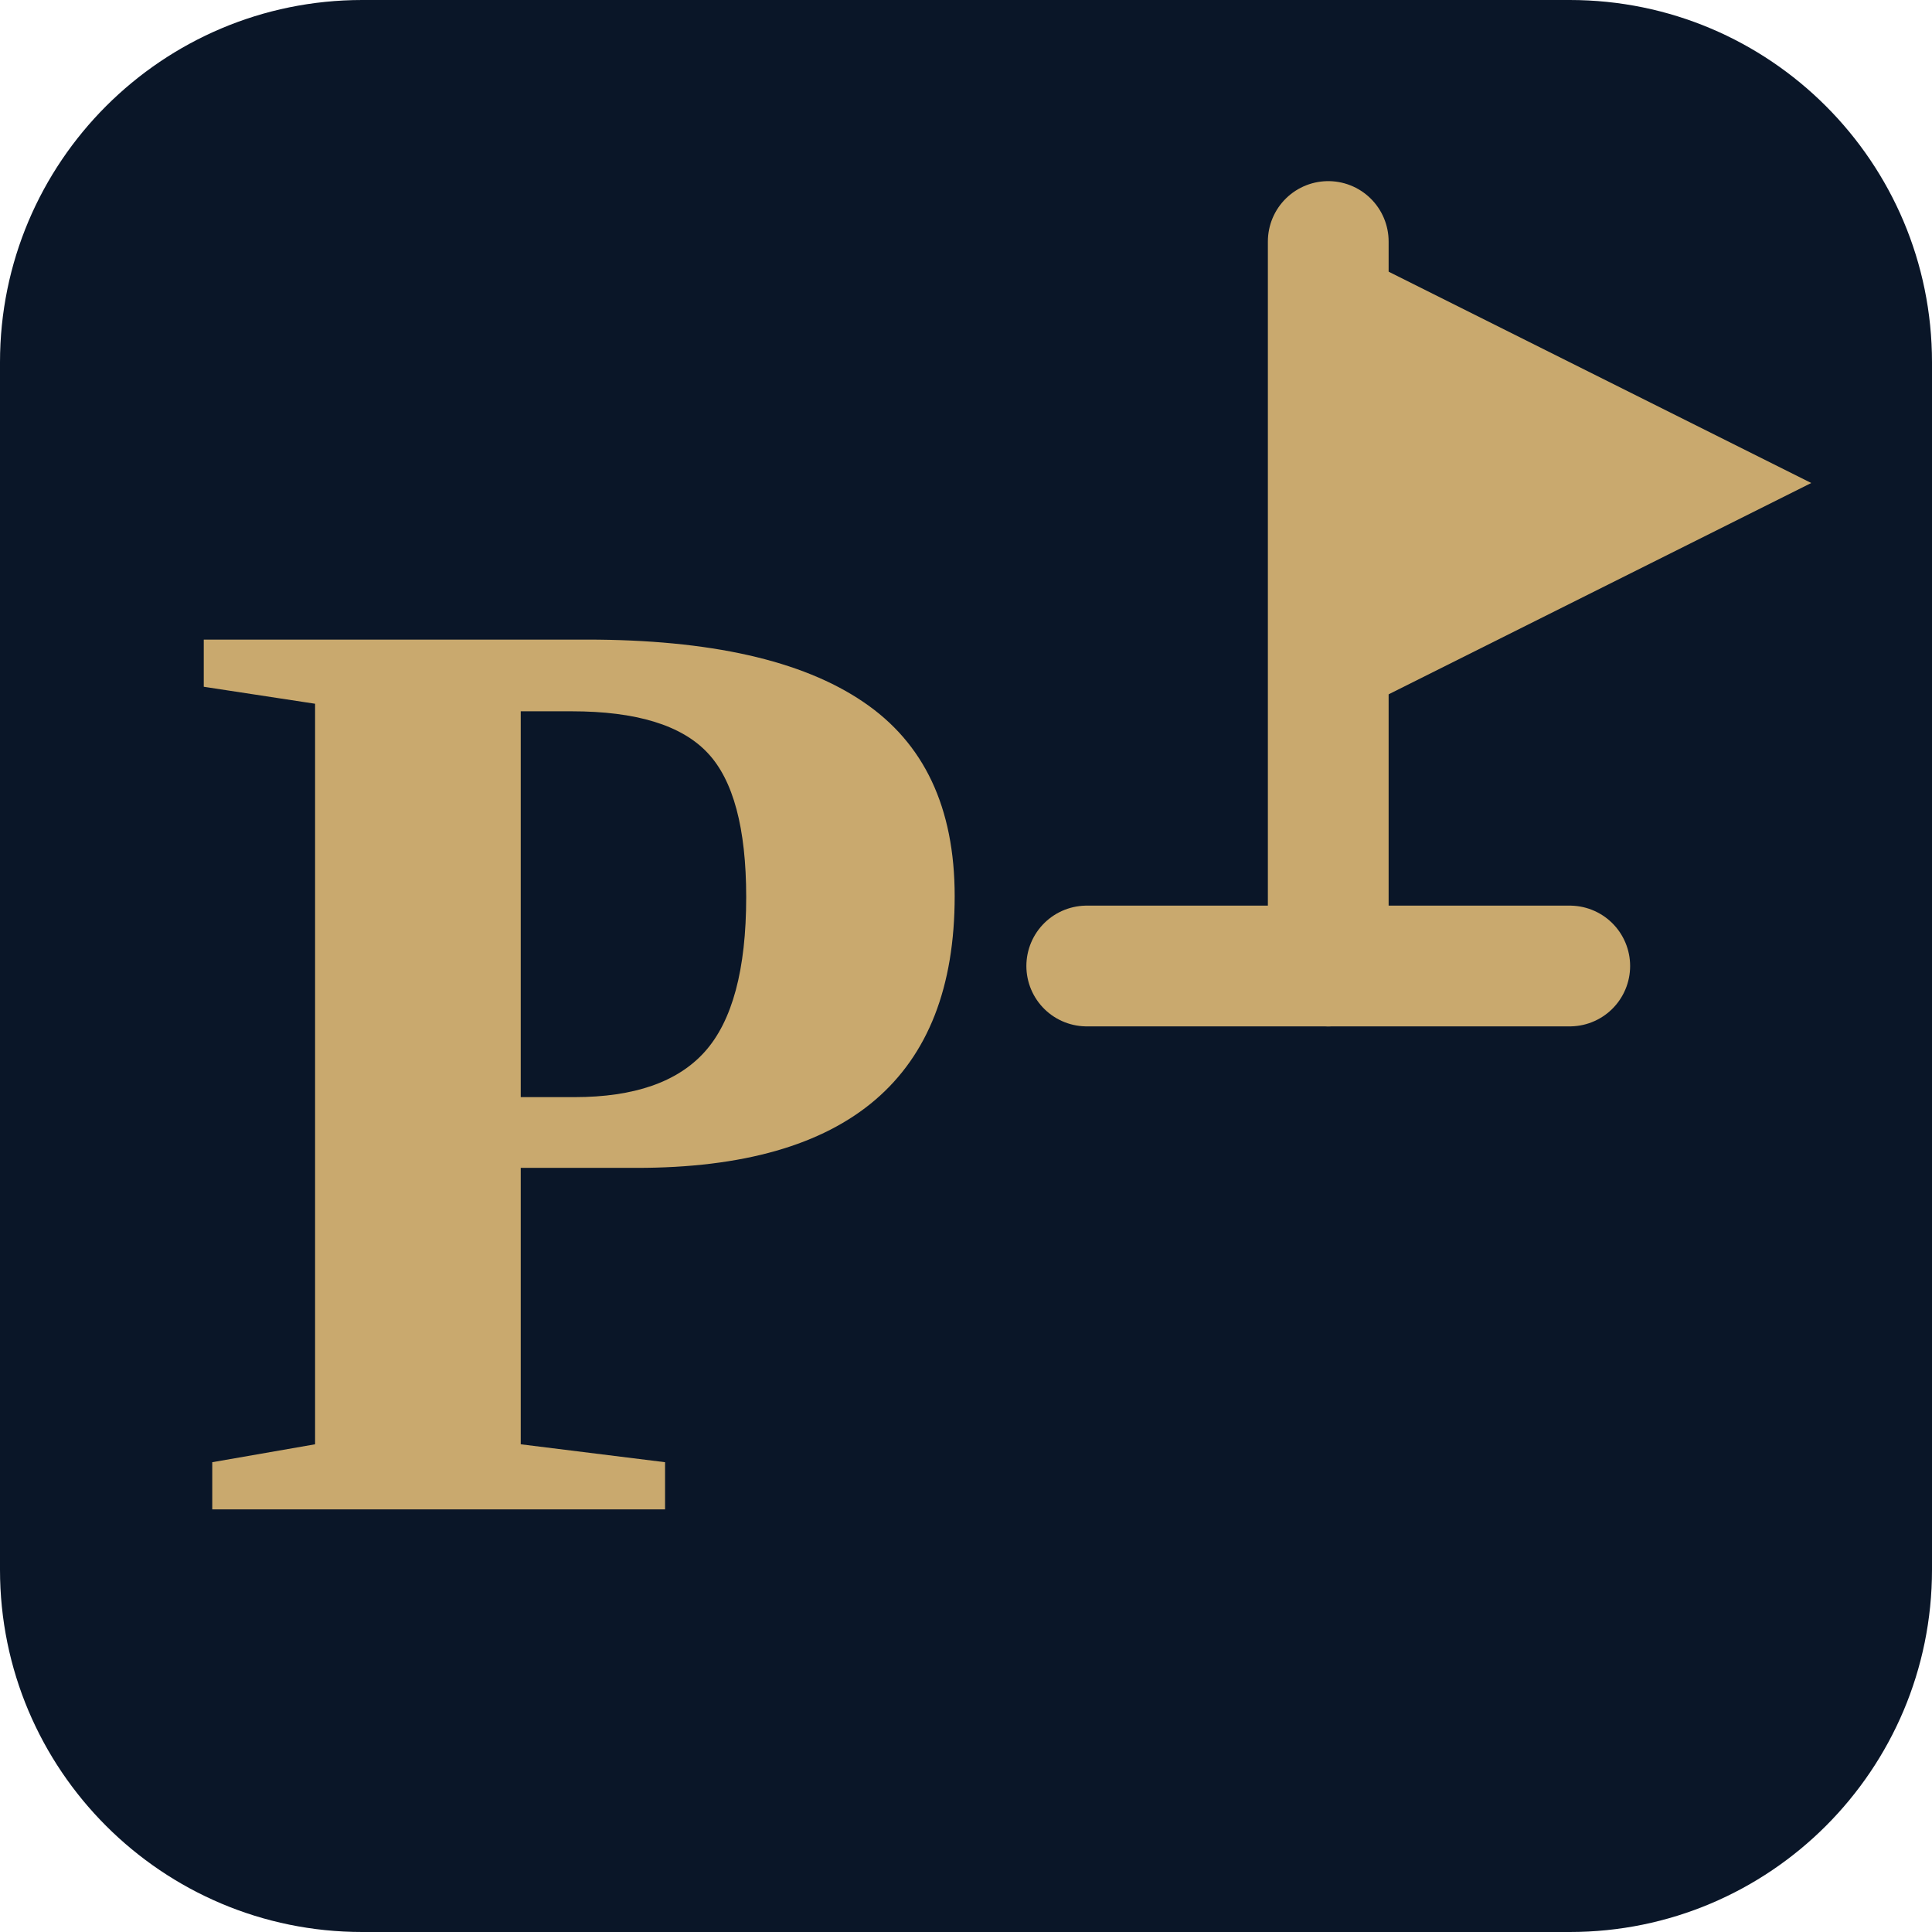
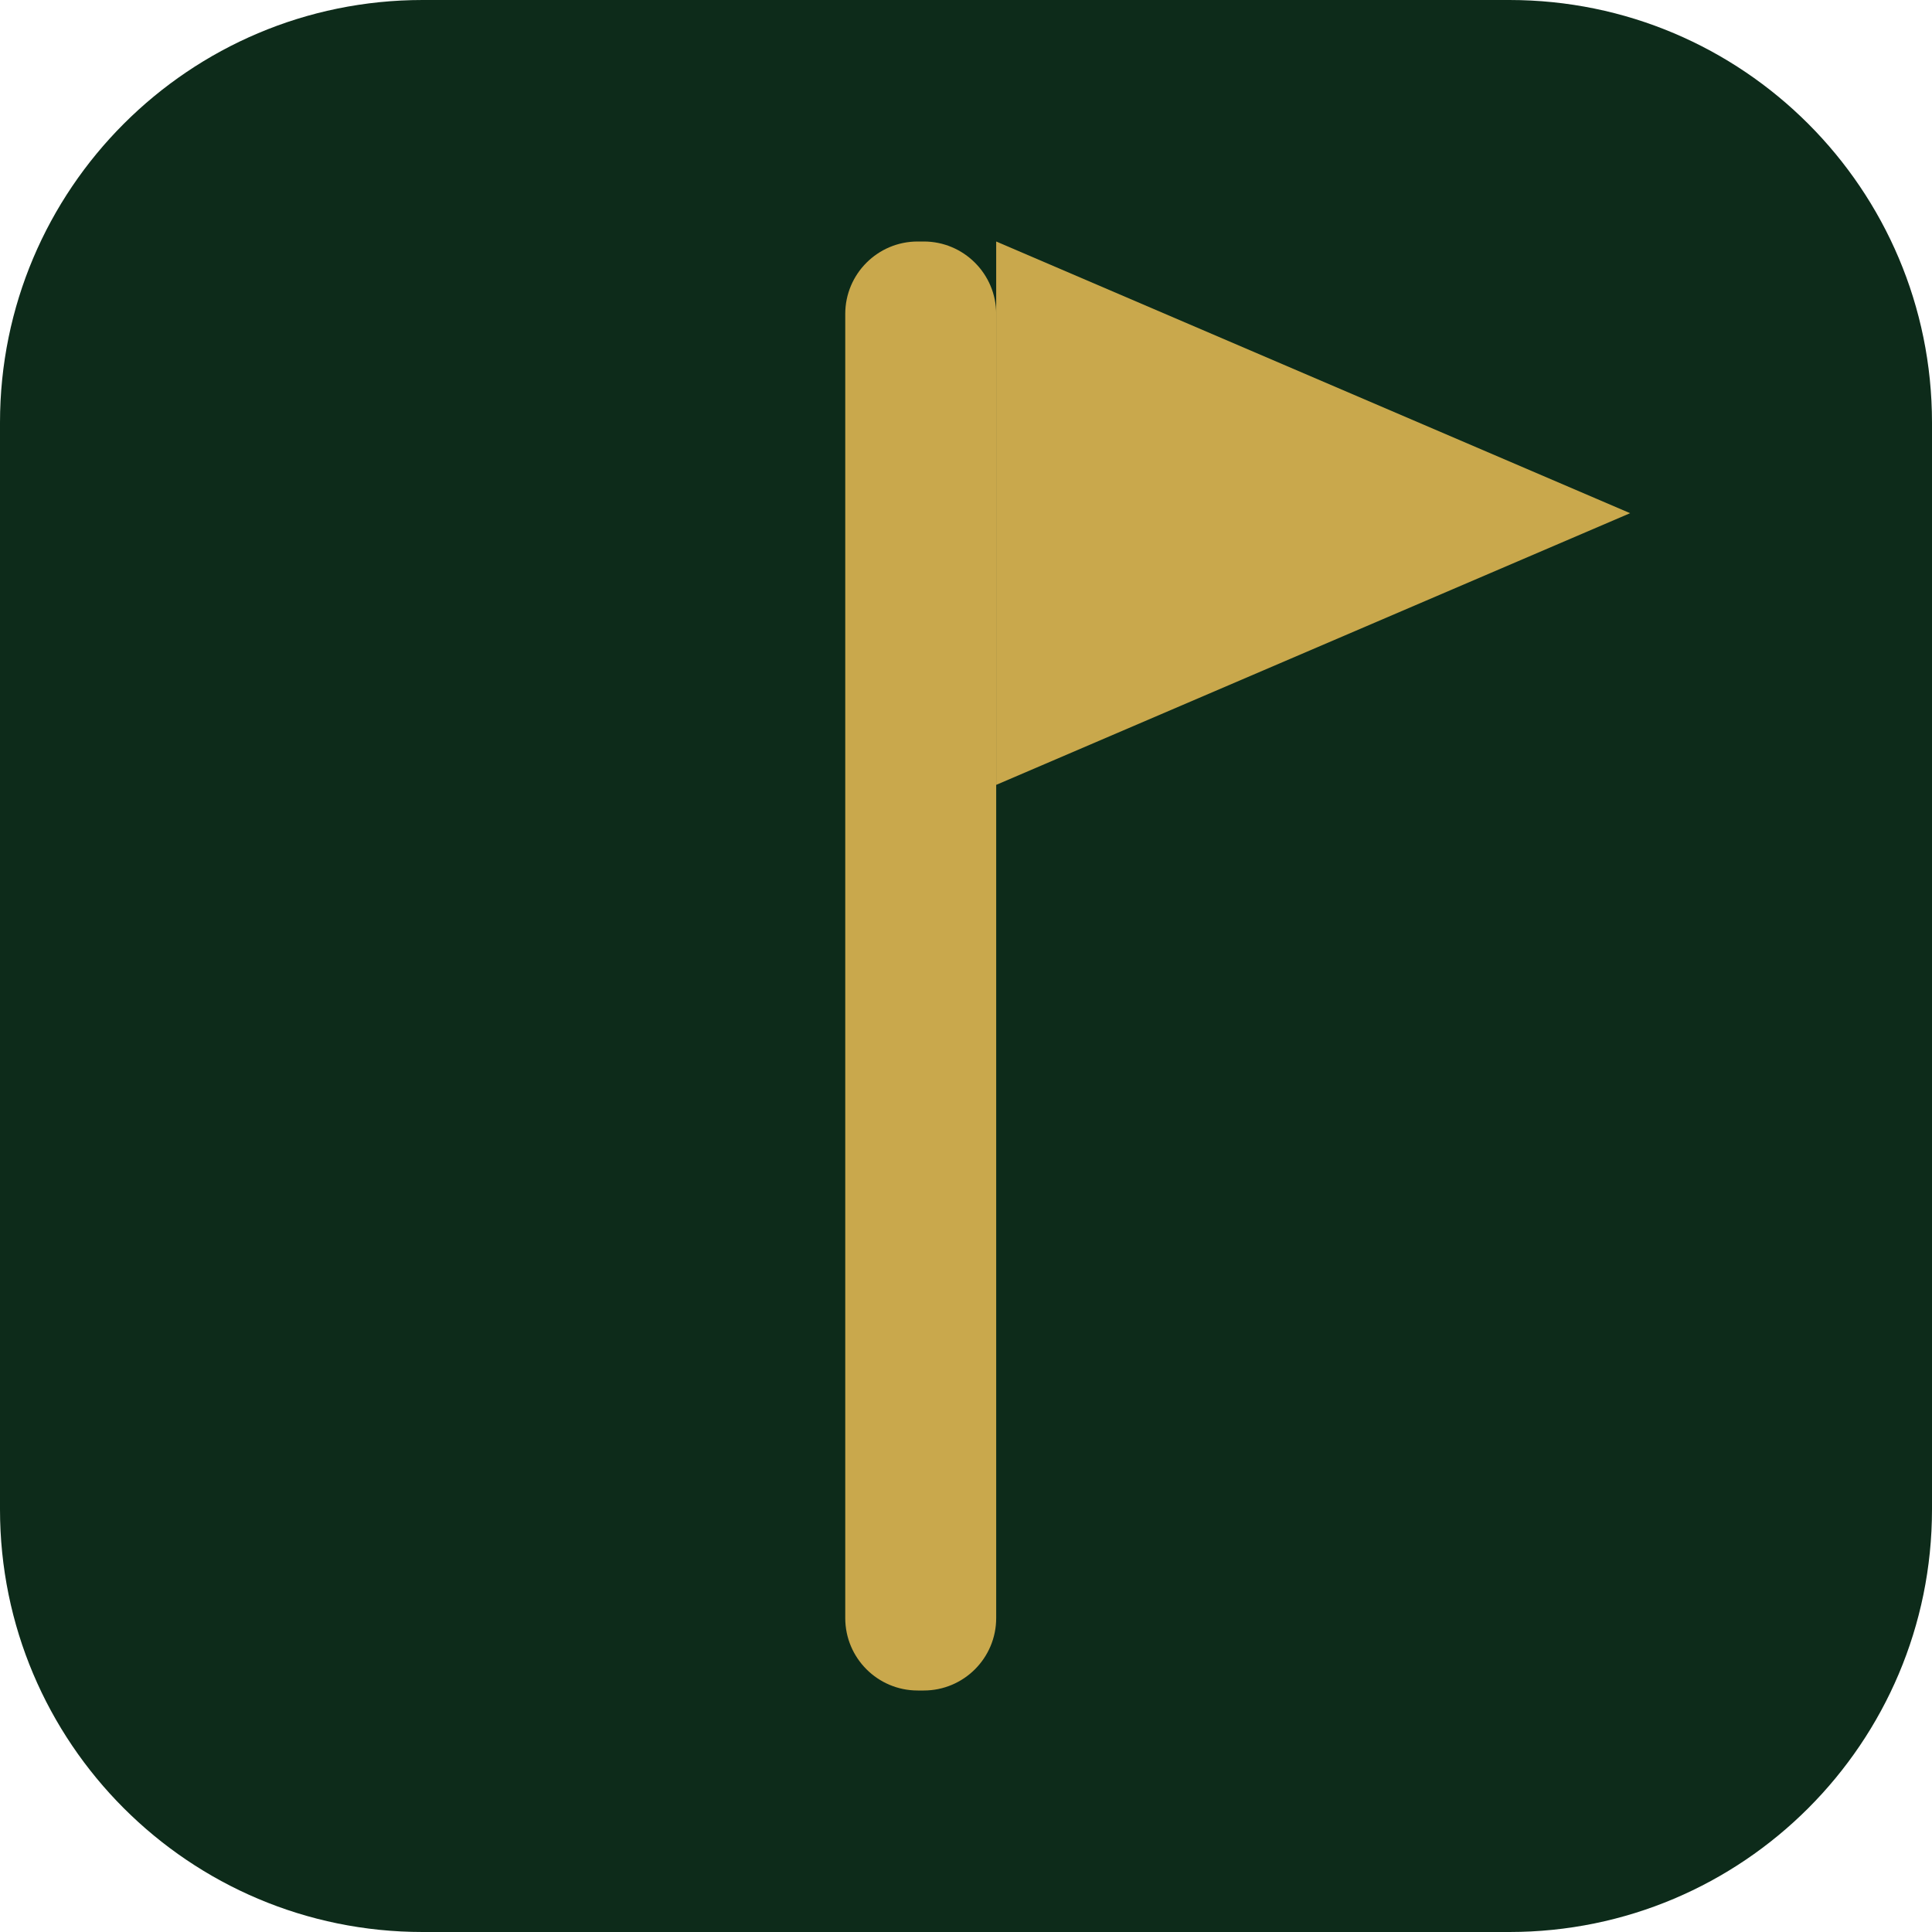
- <svg xmlns="http://www.w3.org/2000/svg" width="32" height="32" viewBox="0 0 32 32">
-   <rect width="32" height="32" rx="6" fill="#0A1628" />
-   <text x="3" y="25" font-family="Georgia,'Times New Roman',serif" font-size="22" font-weight="700" fill="#C9A96E">P</text>
-   <line x1="22" y1="4" x2="22" y2="16" stroke="#C9A96E" stroke-width="2" stroke-linecap="round" />
-   <path d="M22 4 L30 8 L22 12 Z" fill="#C9A96E" />
-   <line x1="18" y1="16" x2="26" y2="16" stroke="#C9A96E" stroke-width="2" stroke-linecap="round" />
+ <svg xmlns="http://www.w3.org/2000/svg" viewBox="0 0 32 32">
+   <rect width="32" height="32" rx="7" fill="#0D2B1A" />
+   <rect x="14" y="4" width="2.5" height="24" rx="1.2" fill="#C9A84C" />
+   <polygon points="16.5,4 27,8.5 16.5,13" fill="#C9A84C" />
</svg>
